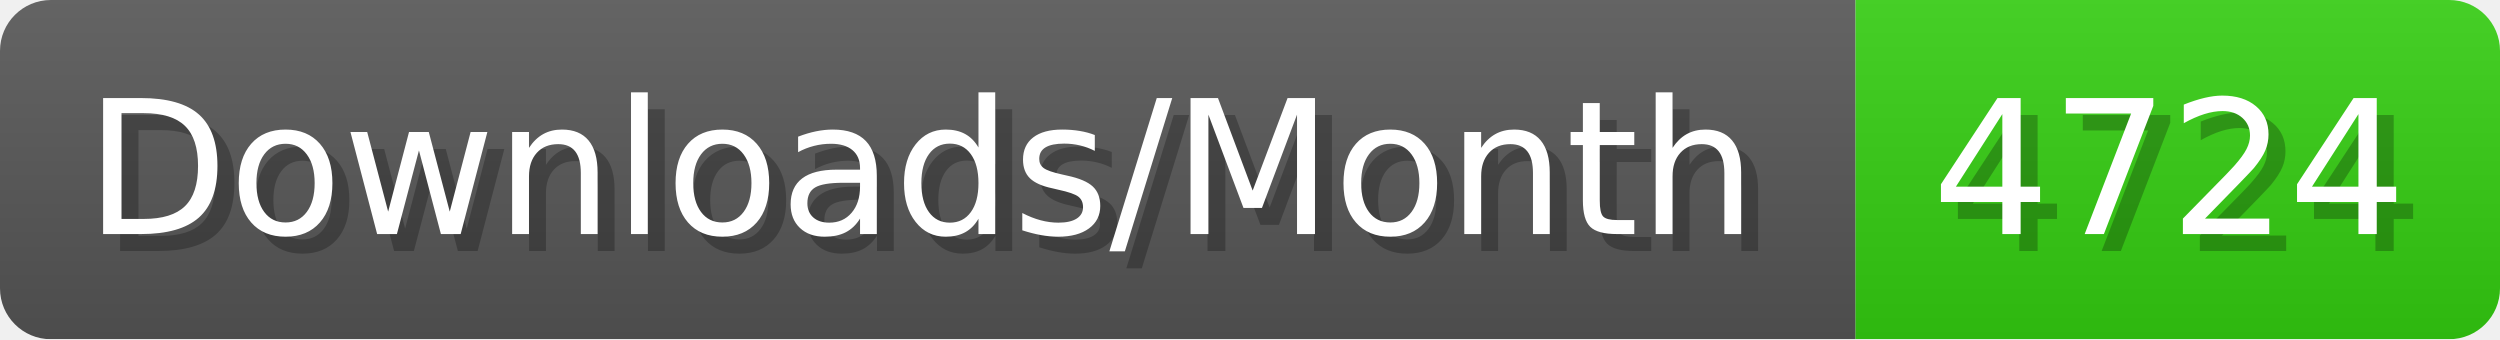
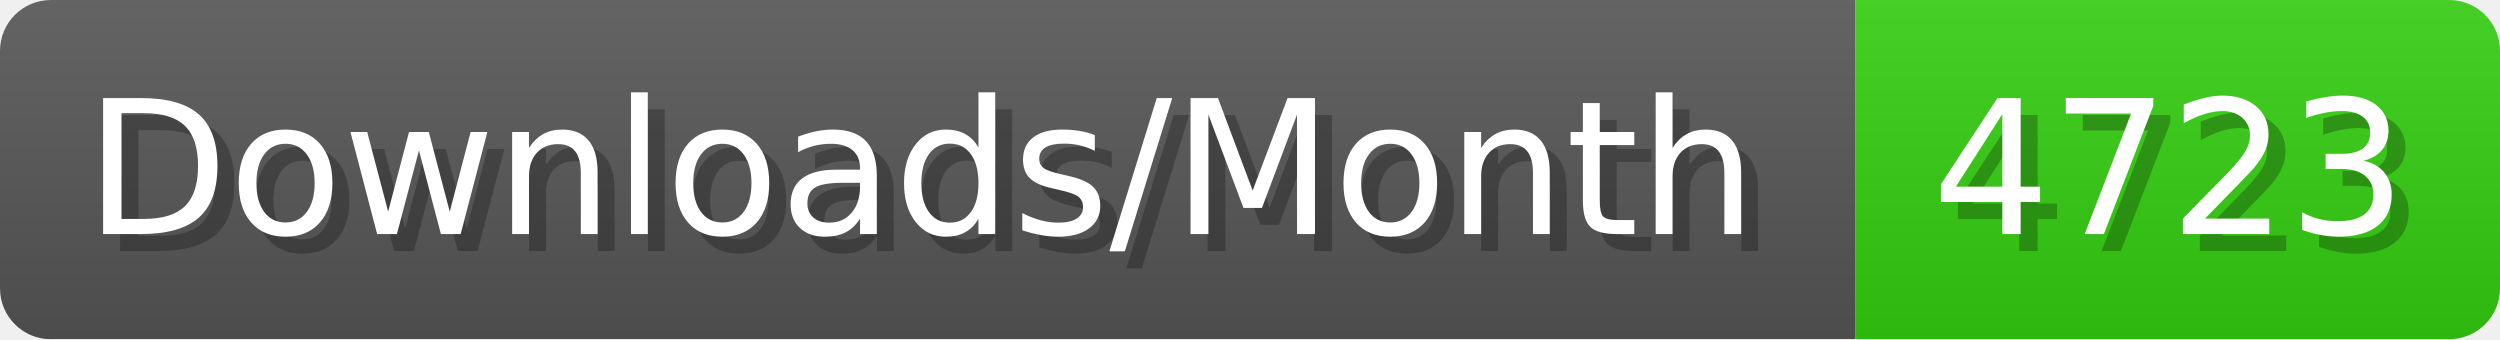
- <svg xmlns="http://www.w3.org/2000/svg" width="147.4" height="20" viewBox="0 0 1474 200" role="img" aria-label="Downloads/Month: 4724">
+ <svg xmlns="http://www.w3.org/2000/svg" width="147.4" height="20" viewBox="0 0 1474 200" role="img" aria-label="Downloads/Month: 4723">
  <linearGradient id="YlXUI" x2="0" y2="100%">
    <stop offset="0" stop-opacity=".1" stop-color="#EEE" />
    <stop offset="1" stop-opacity=".1" />
  </linearGradient>
  <mask id="JHhop">
    <rect width="1474" height="200" rx="30" fill="#FFF" />
  </mask>
  <g mask="url(#JHhop)">
    <rect width="1094" height="200" fill="#555" />
    <rect width="380" height="200" fill="#3C1" x="1094" />
    <rect width="1474" height="200" fill="url(#YlXUI)" />
  </g>
  <g aria-hidden="true" fill="#fff" text-anchor="start" font-family="Verdana,DejaVu Sans,sans-serif" font-size="110">
    <text x="60" y="148" textLength="994" fill="#000" opacity="0.25">Downloads/Month</text>
    <text x="50" y="138" textLength="994">Downloads/Month</text>
-     <text x="1149" y="148" textLength="280" fill="#000" opacity="0.25">4724</text>
-     <text x="1139" y="138" textLength="280">4724</text>
+     <text x="1149" y="148" textLength="280" fill="#000" opacity="0.25">4723</text>
+     <text x="1139" y="138" textLength="280">4723</text>
  </g>
</svg>
